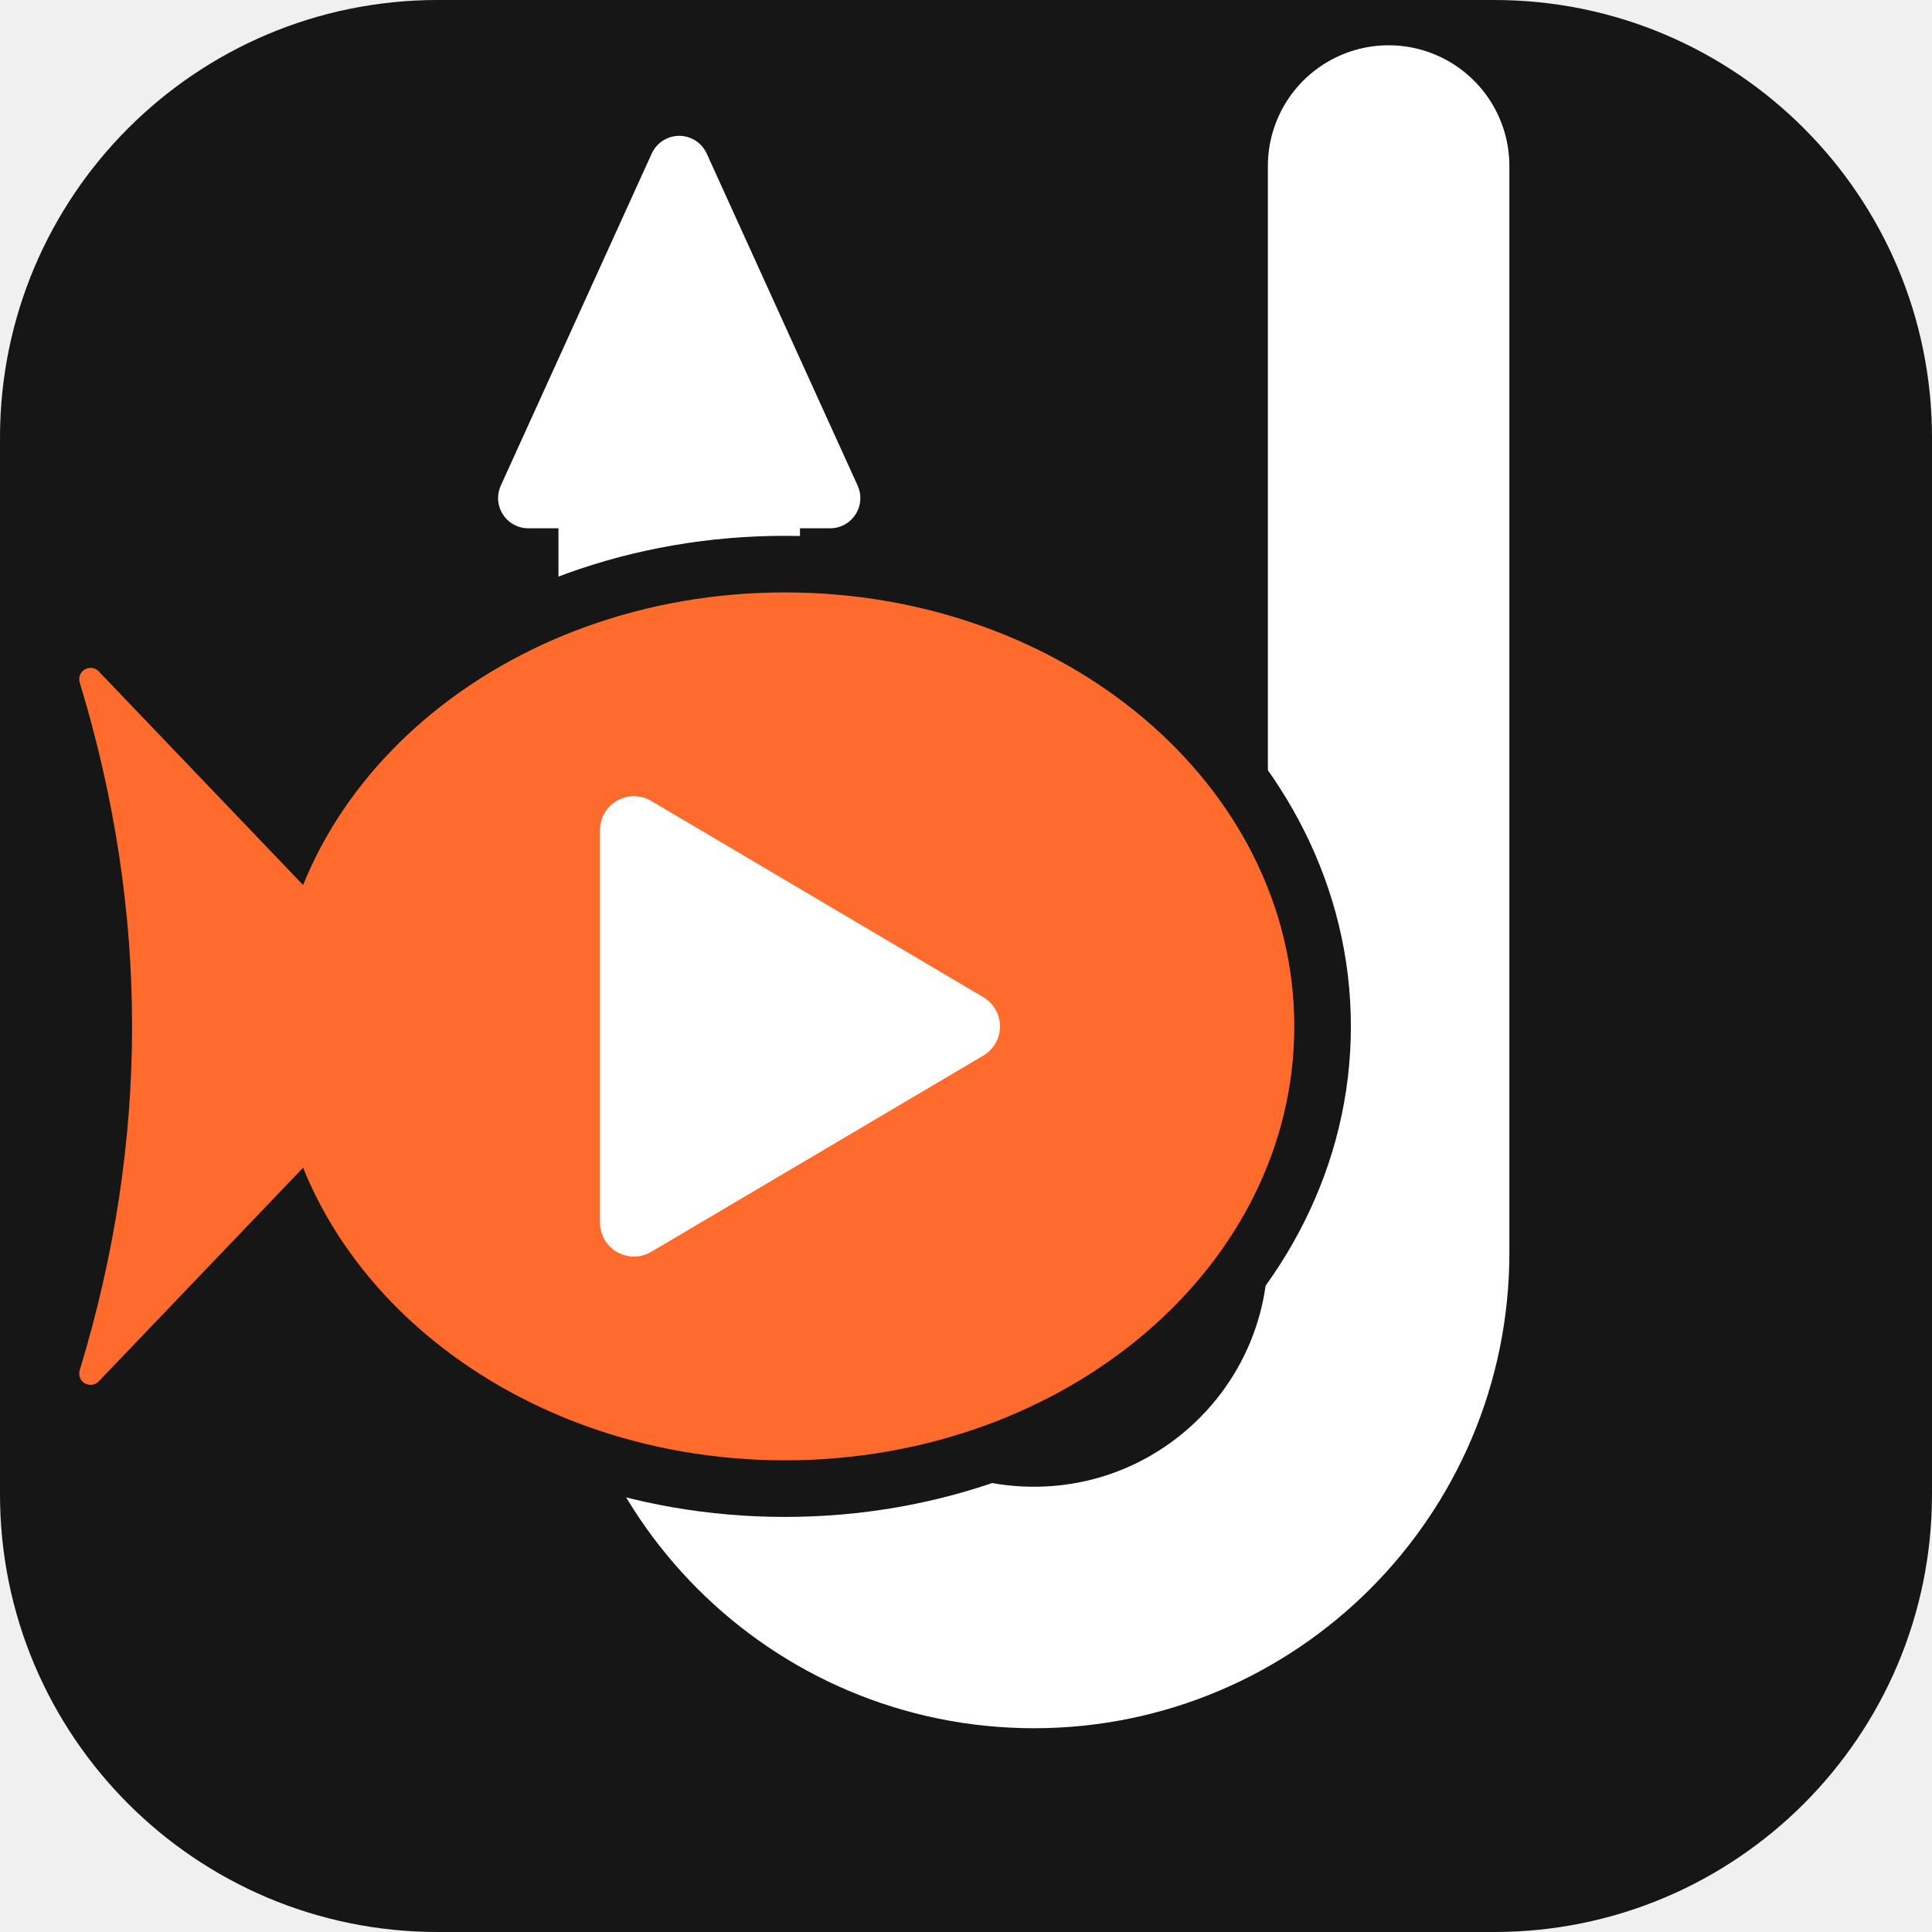
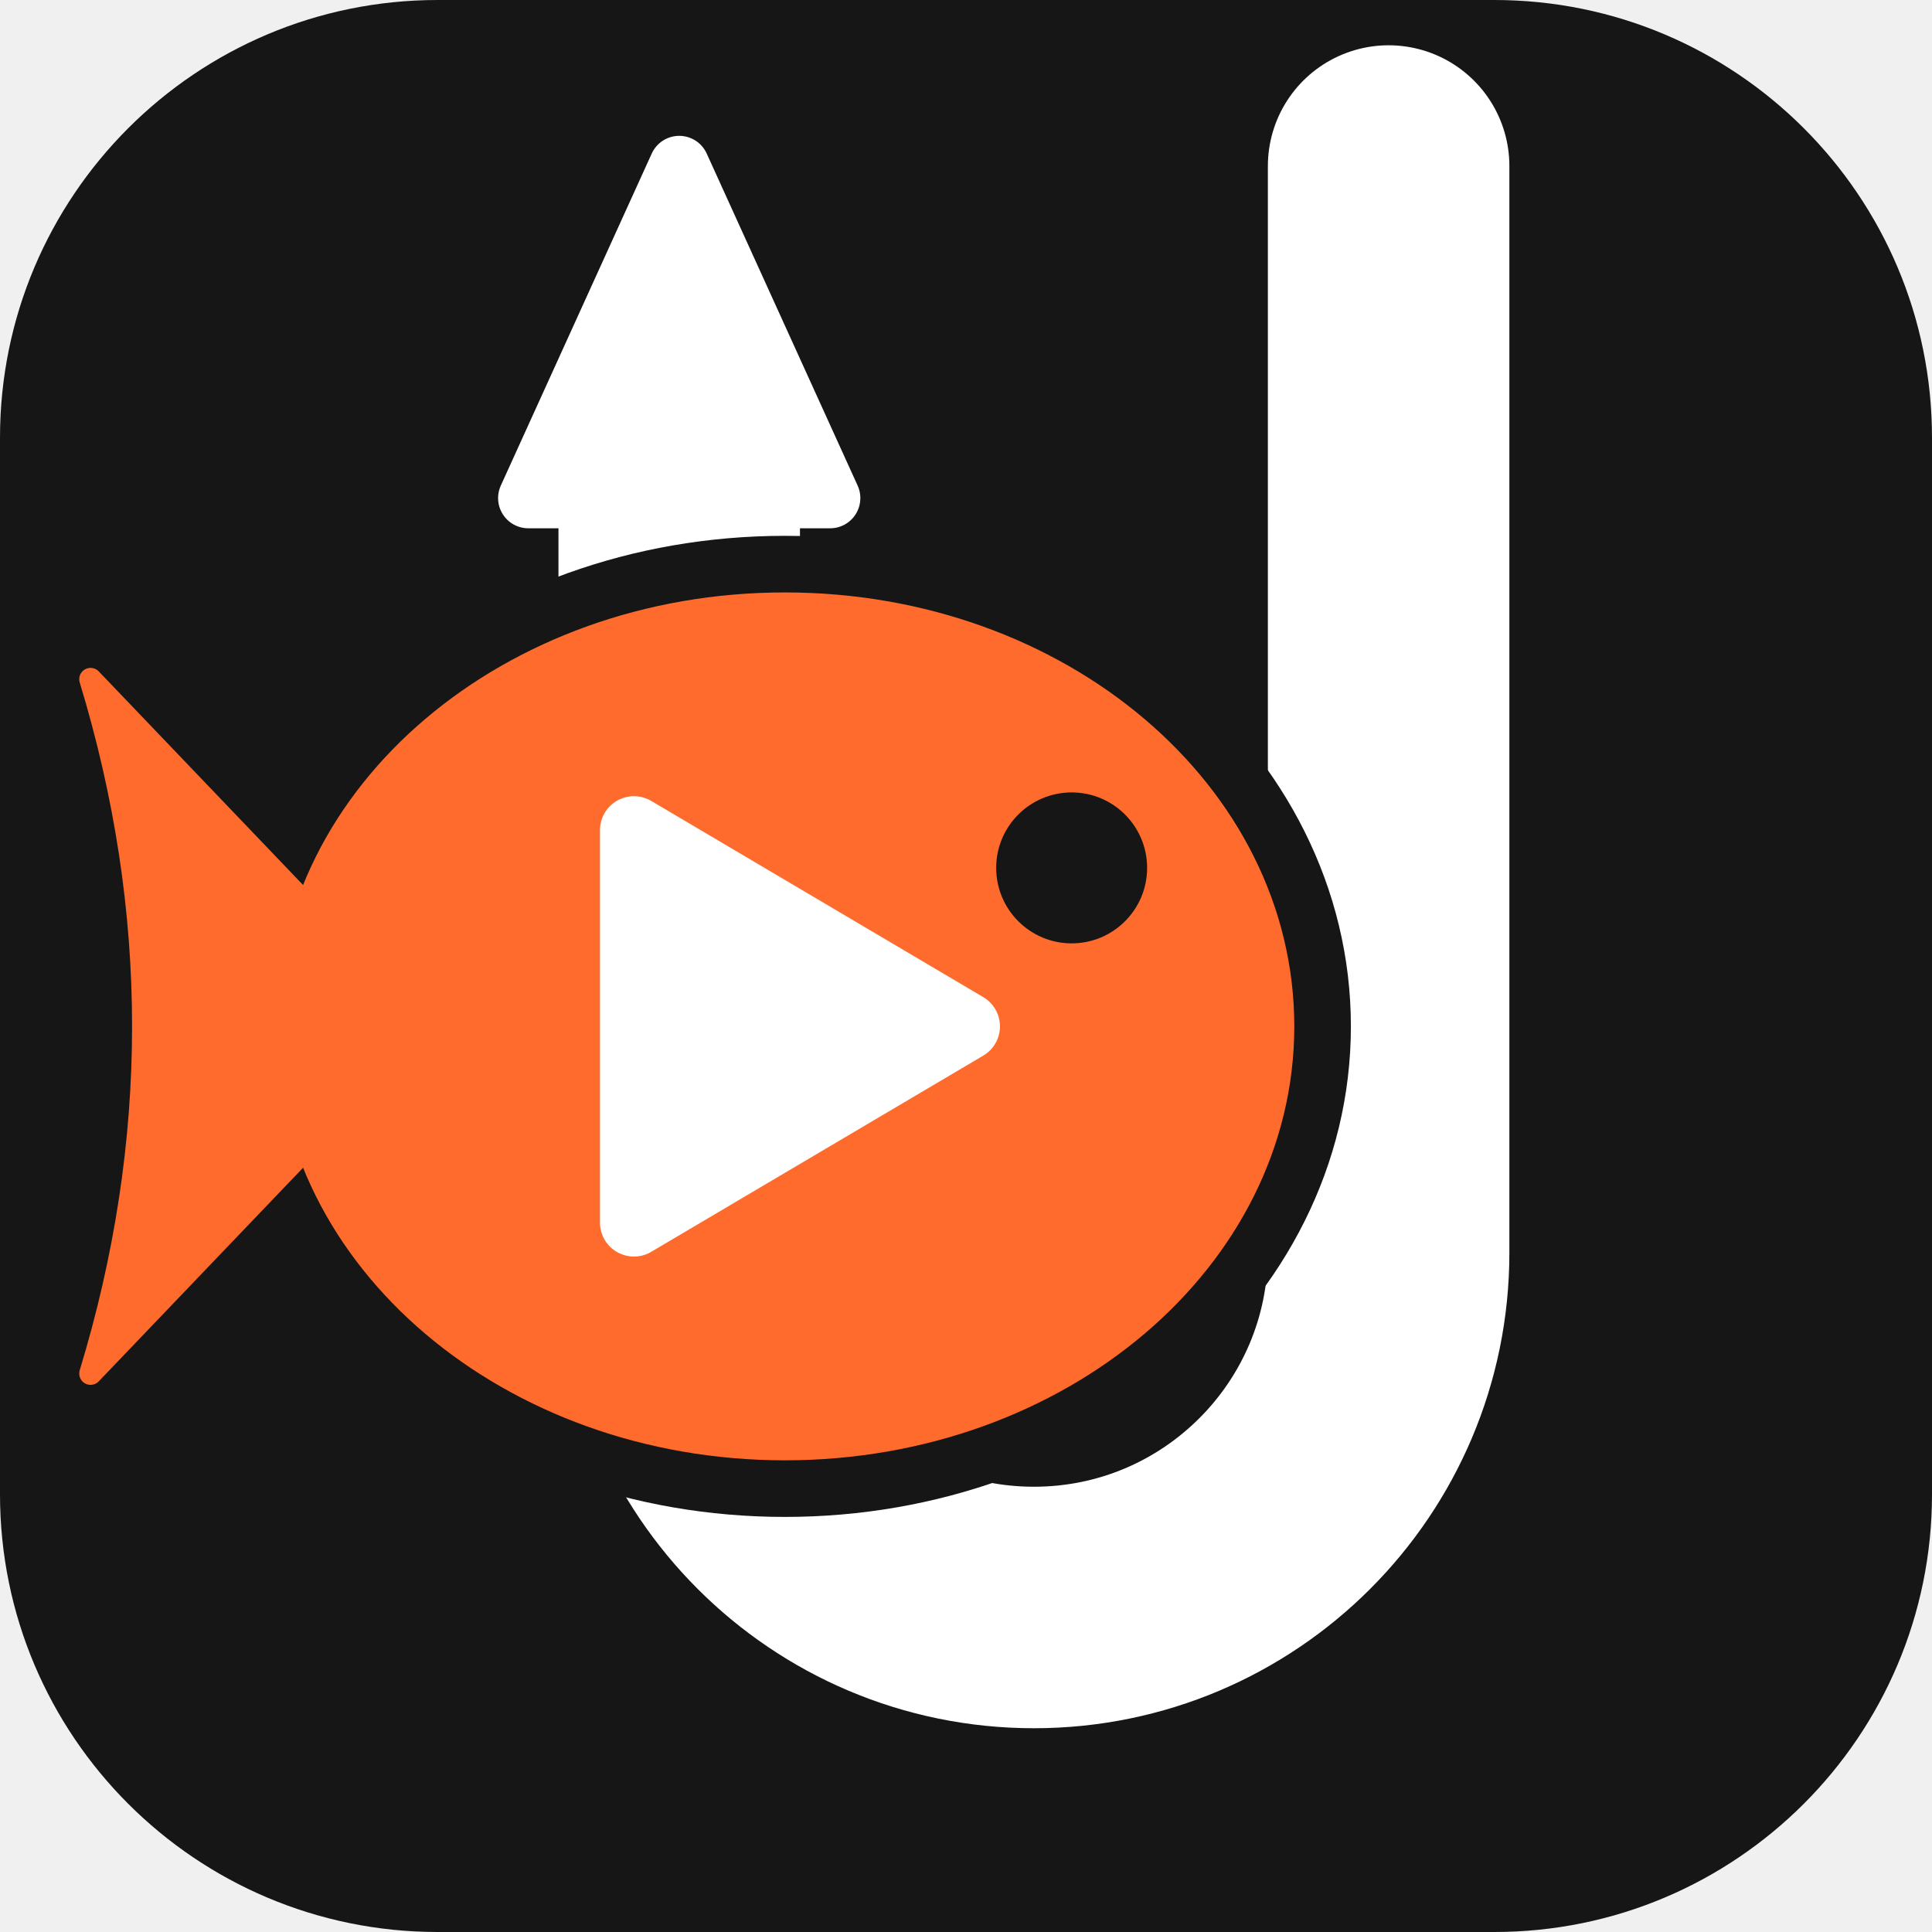
<svg xmlns="http://www.w3.org/2000/svg" viewBox="0 0 256 256">
  <rect width="256" height="256" rx="58" fill="#161616" />
  <path d="M184 22 V166 A47 47 0 0 1 90 166 V58" fill="none" stroke="#fff" stroke-width="32" stroke-linecap="round" />
  <path d="M70 66 L90 22 L110 66 Z" fill="#fff" stroke="#fff" stroke-width="8" stroke-linejoin="round" />
  <g fill="#161616" stroke="#161616" stroke-width="18" stroke-linejoin="round">
    <ellipse cx="104" cy="136" rx="66" ry="56" />
    <path d="M56 136 L12 90 Q26 136 12 182 Z" />
  </g>
  <g fill="#ff6b2c" stroke="#ff6b2c" stroke-width="3" stroke-linejoin="round">
    <ellipse cx="104" cy="136" rx="66" ry="56" />
    <path d="M56 136 L12 90 Q26 136 12 182 Z" />
  </g>
  <path d="M84 110 L84 162 L128 136 Z" fill="#fff" stroke="#fff" stroke-width="9" stroke-linejoin="round" />
+   <circle cx="142" cy="115" r="10" fill="#161616" />
</svg>
